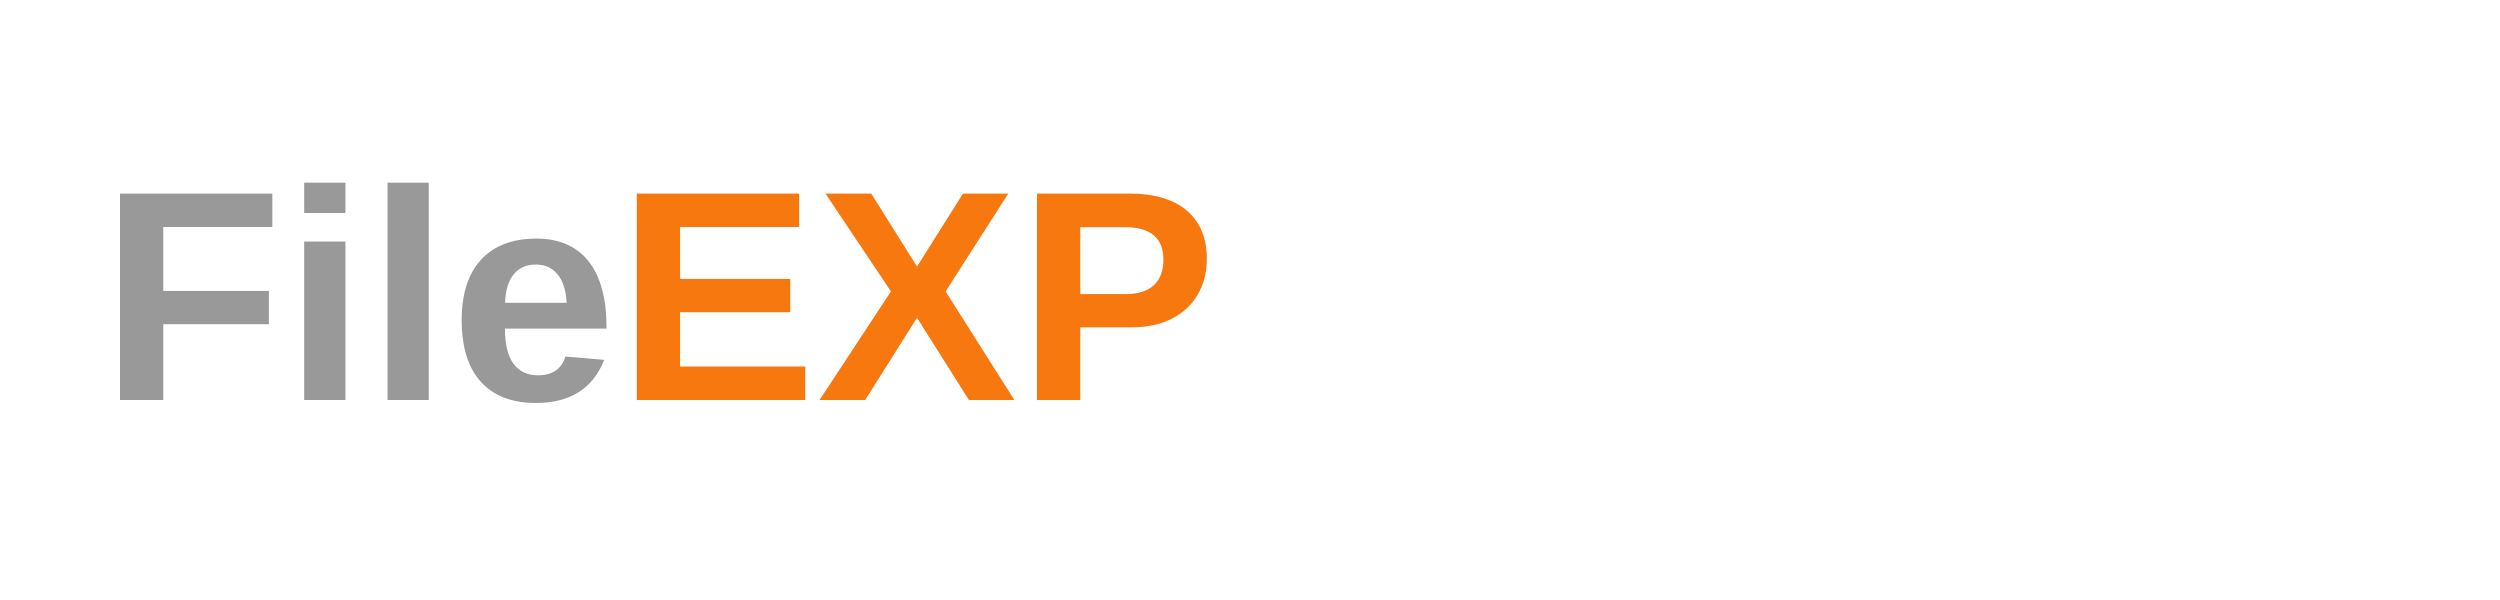
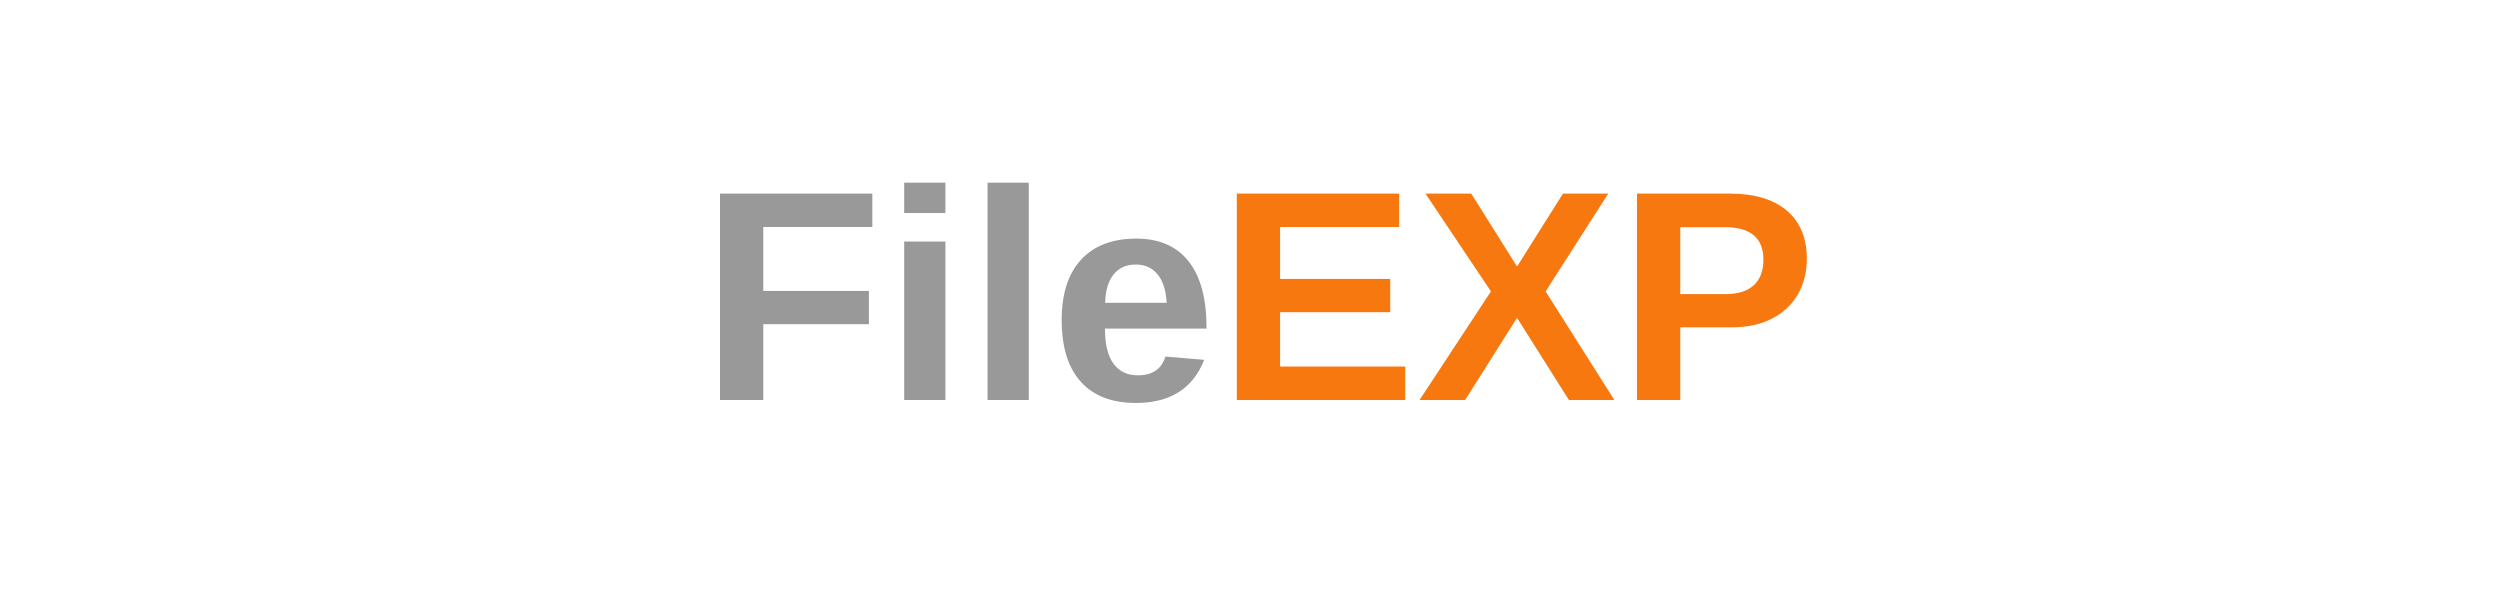
<svg xmlns="http://www.w3.org/2000/svg" width="250" height="60" viewBox="0 0 250 60">
-   <text x="10" y="40" font-family="Arial" font-size="30" fill="#f87810" font-weight="bold">
+   <text x="70" y="40" font-family="Arial" font-size="30" fill="#f87810" font-weight="bold">
    <tspan fill="#999999">File</tspan>EXP
  </text>
</svg>
